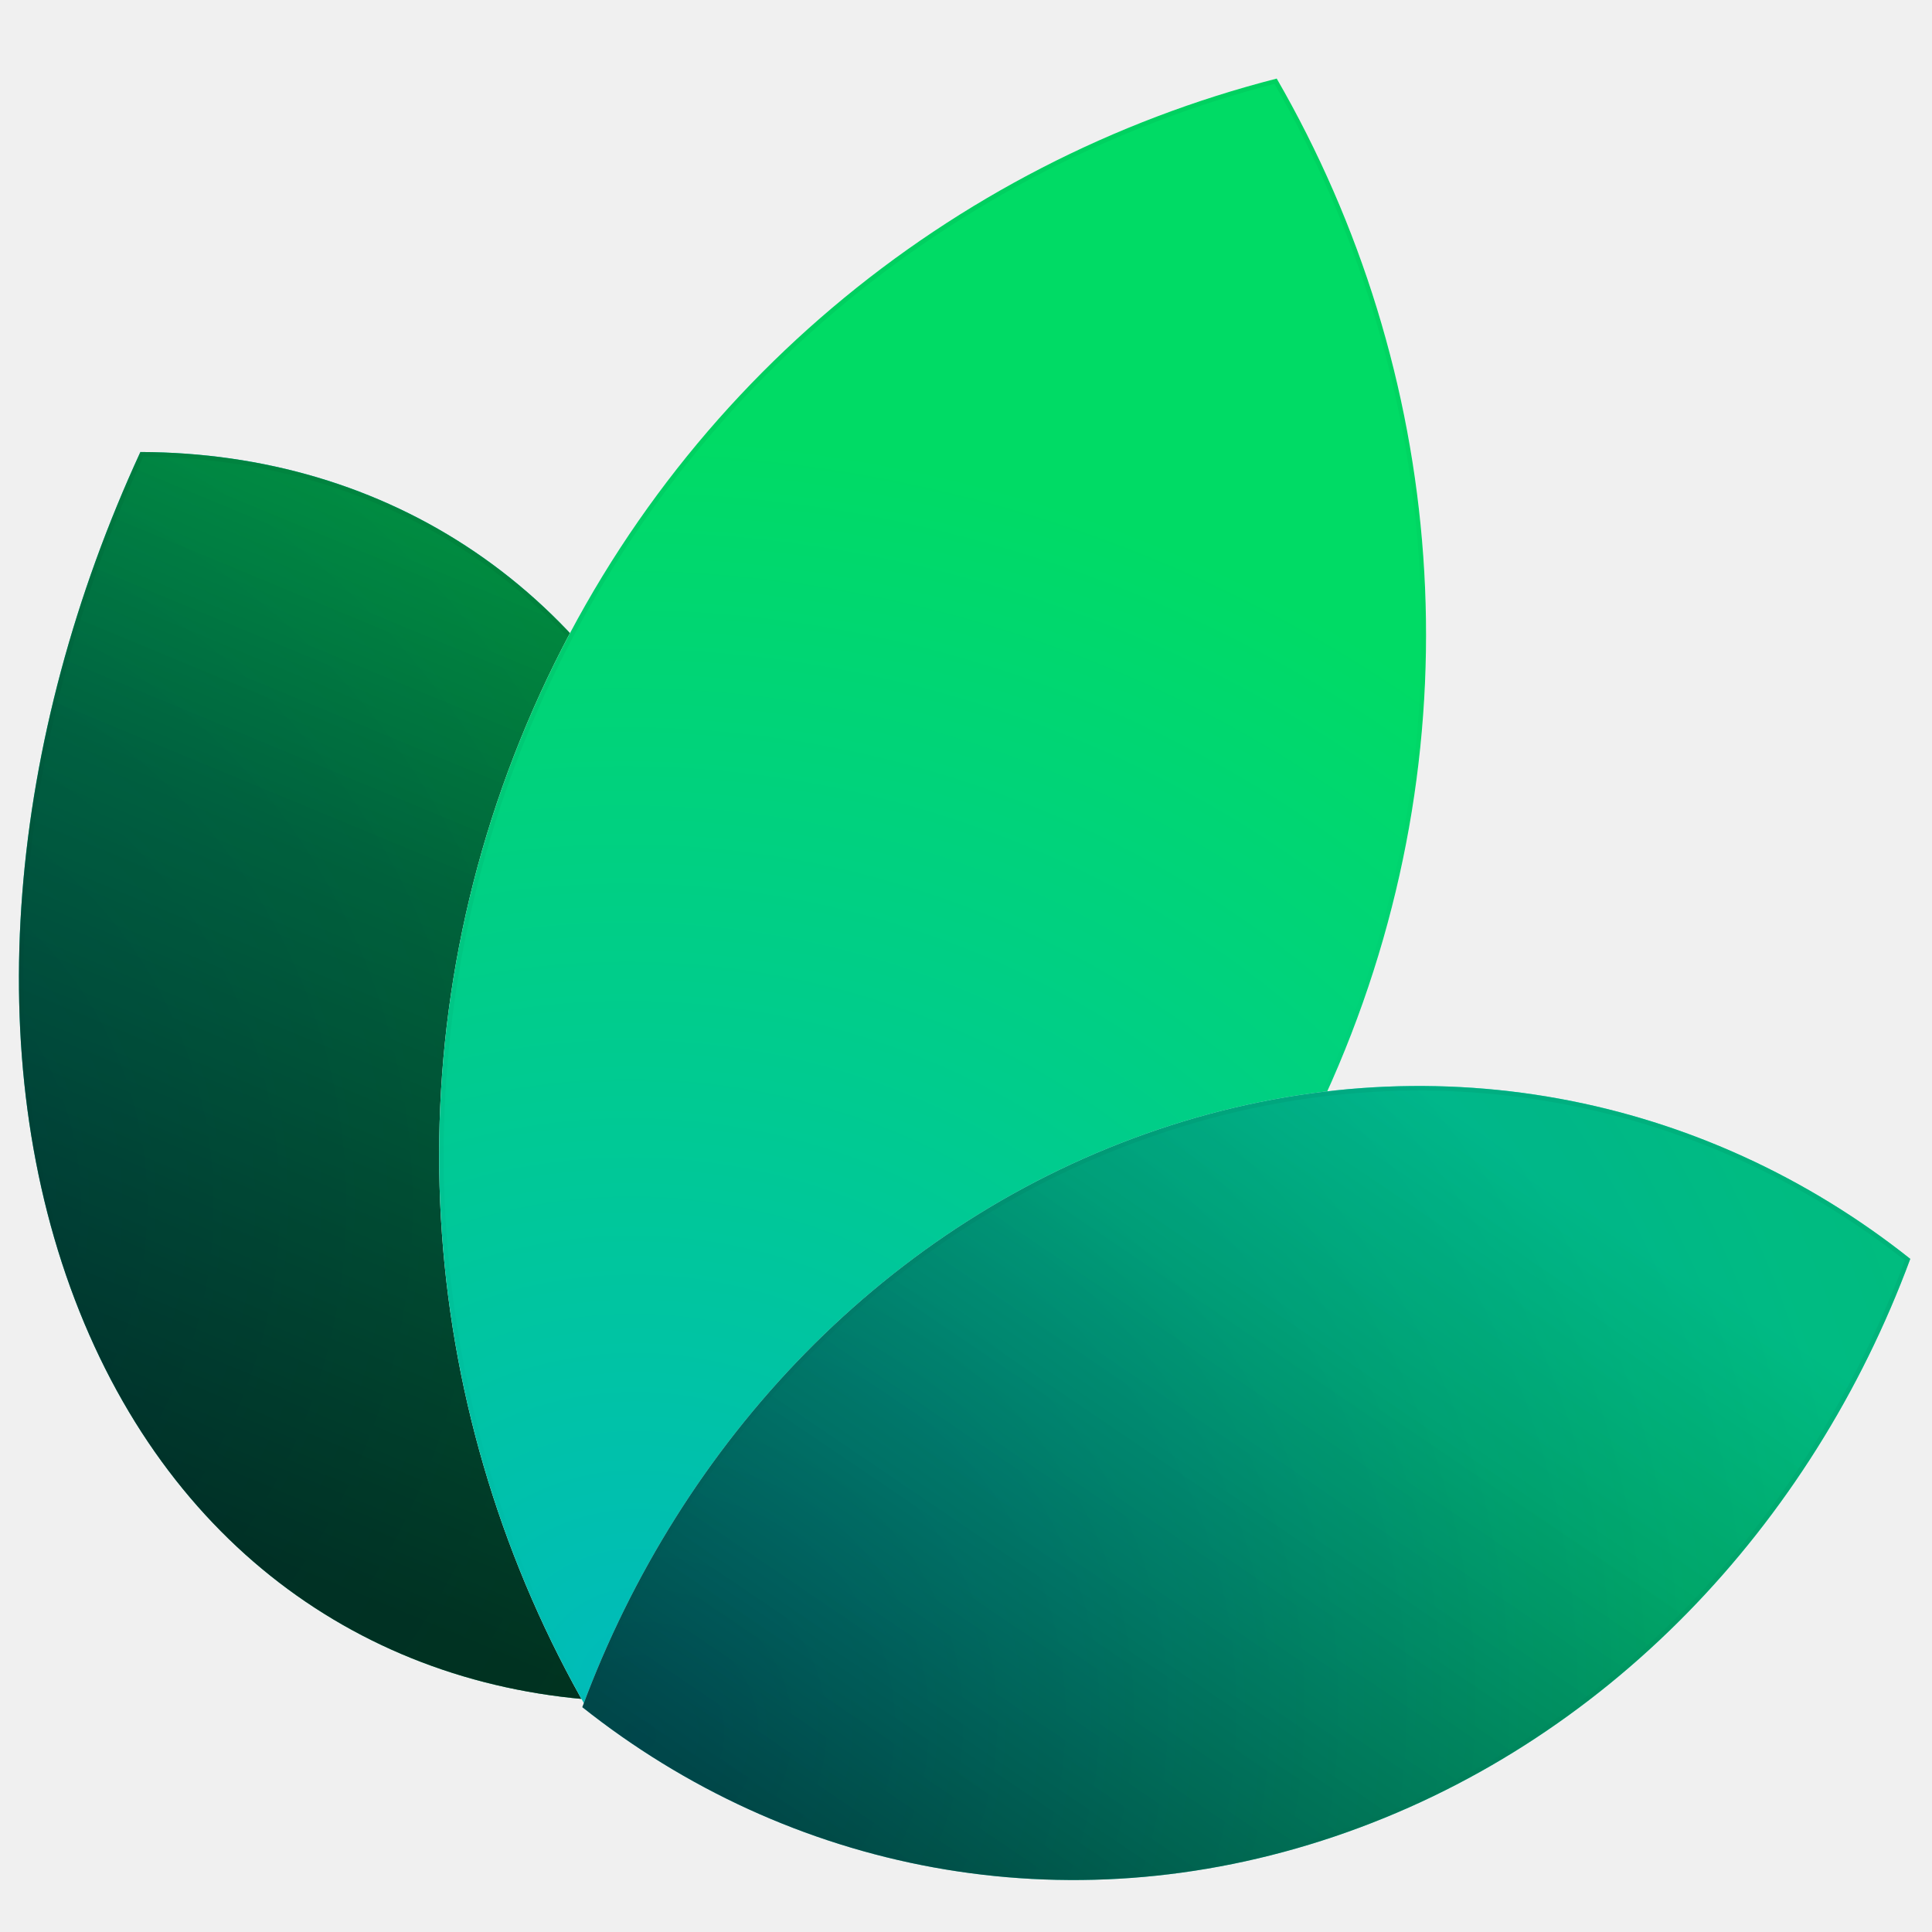
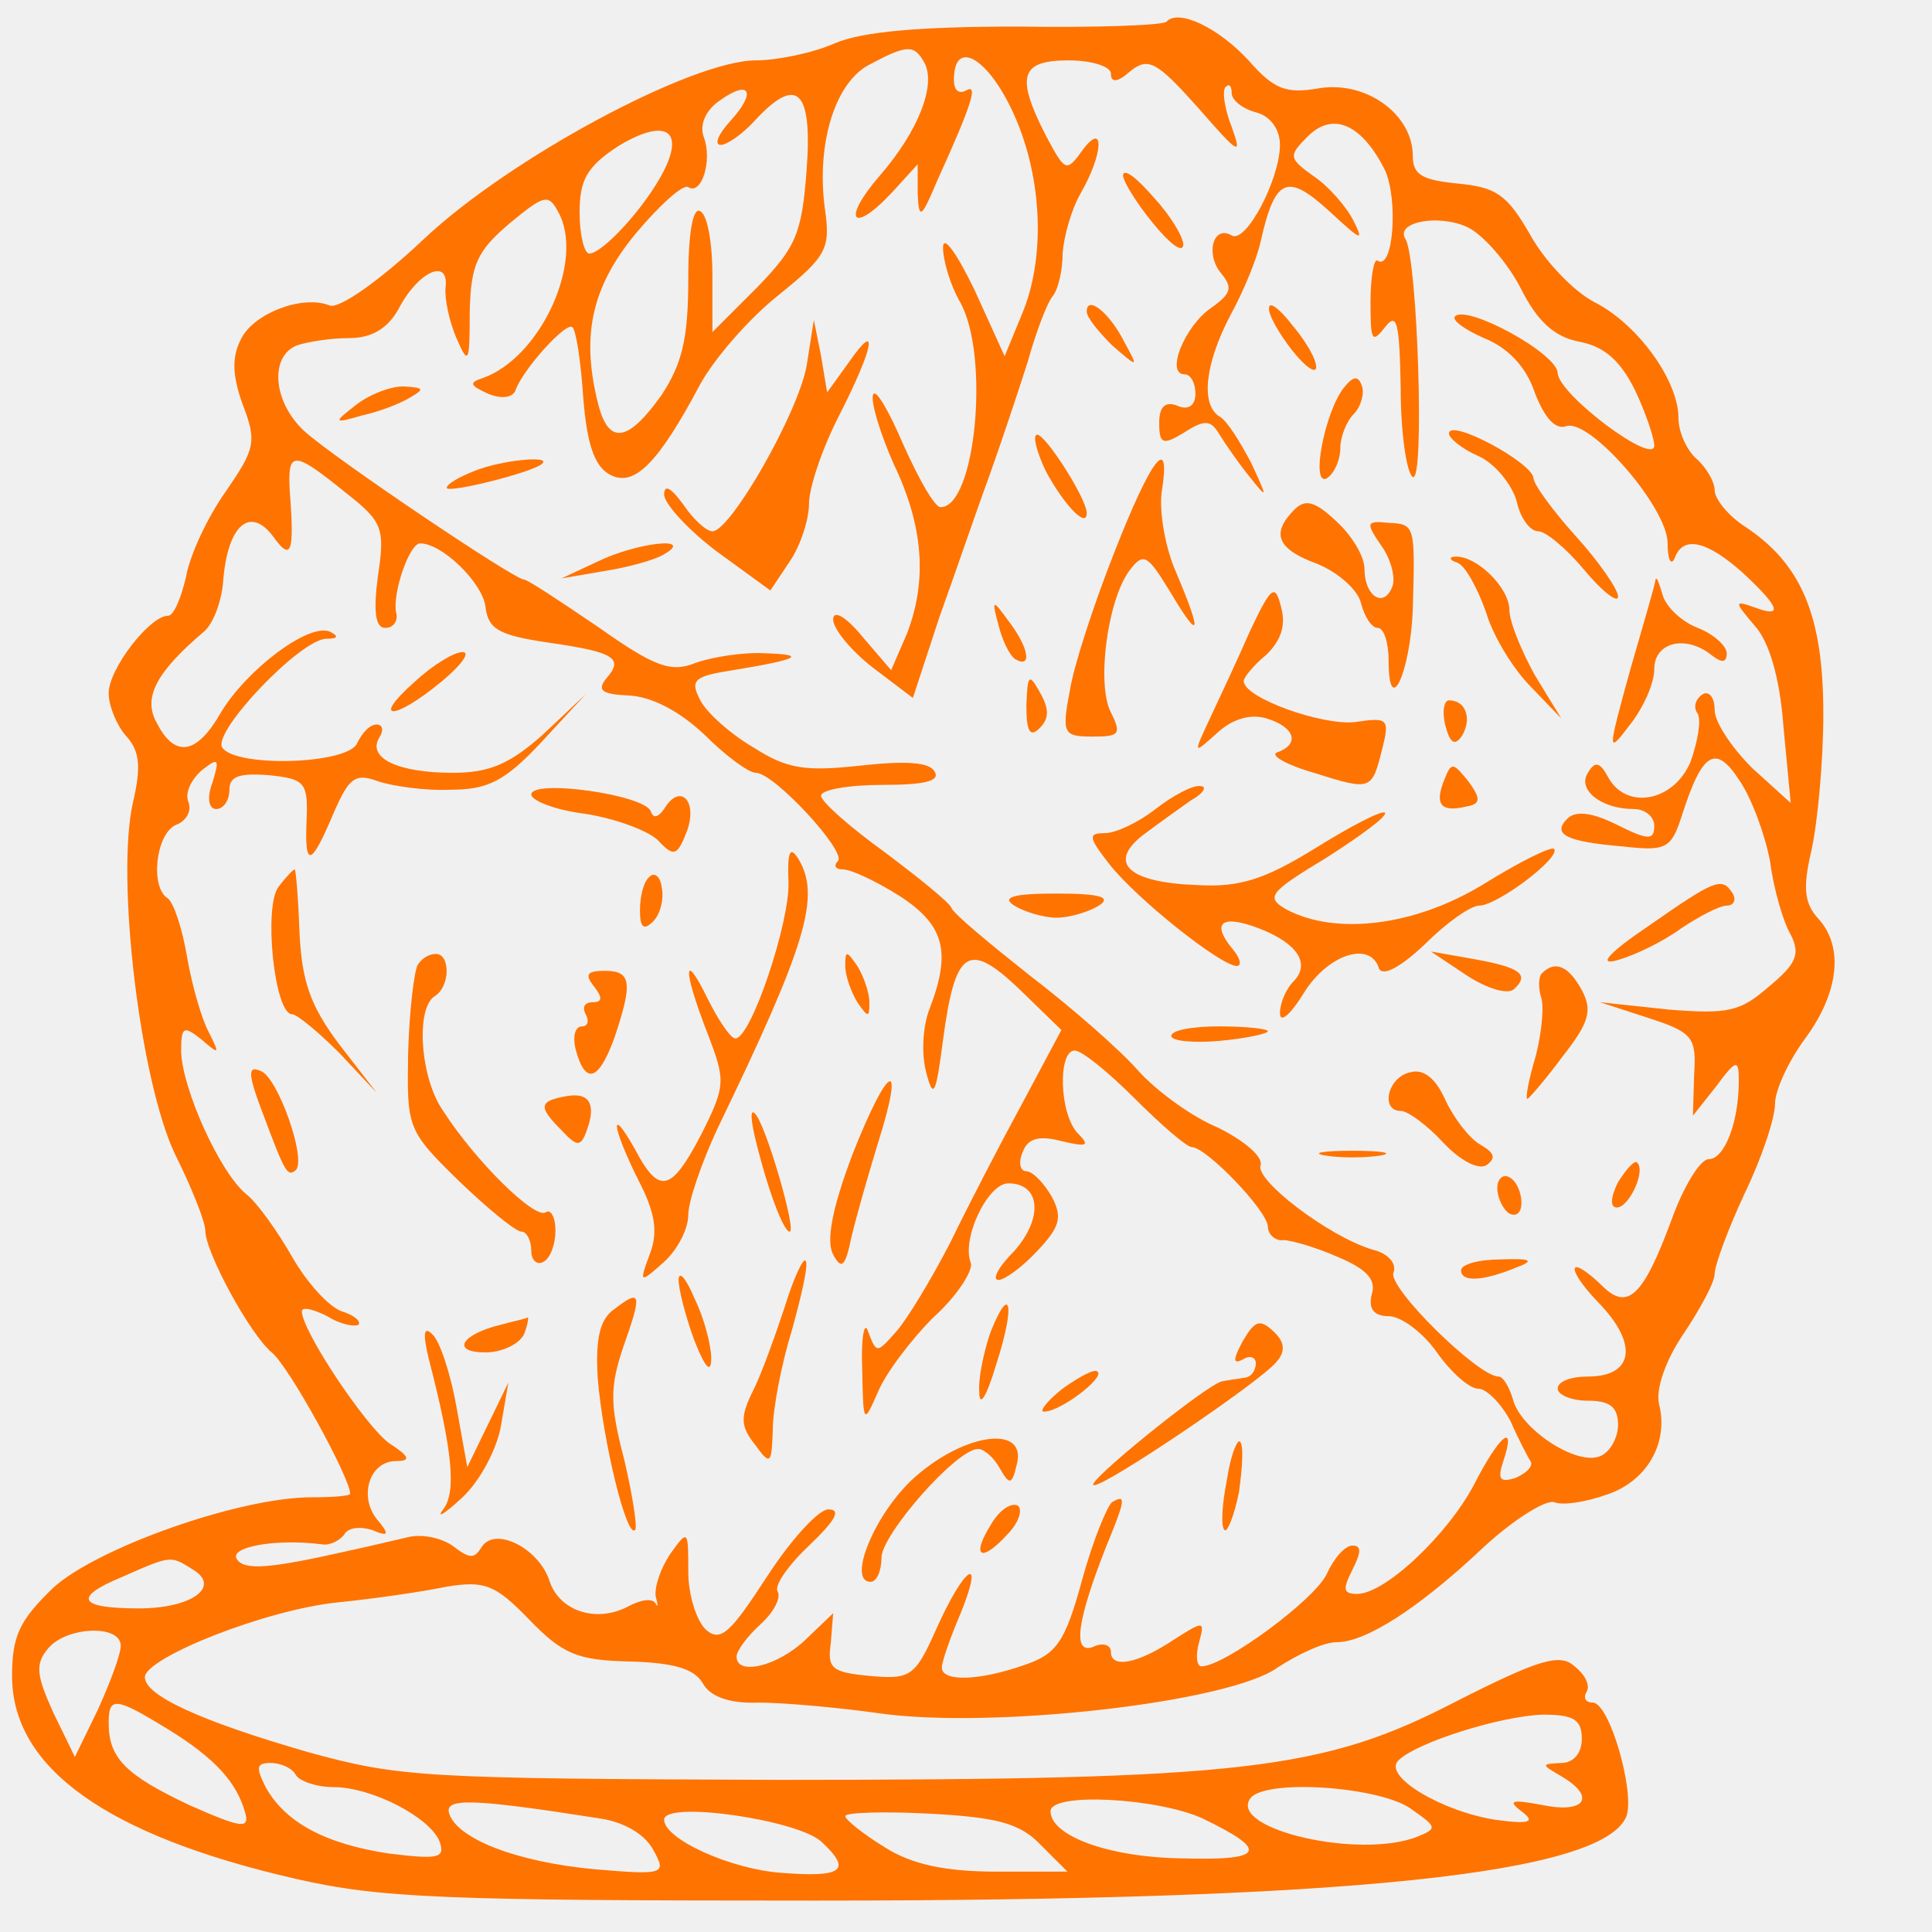
- <svg xmlns="http://www.w3.org/2000/svg" width="24" height="24" viewBox="0 0 24 24" fill="none">
-   <path d="M7.953 21.139C4.896 21.13 2.255 19.458 0.987 16.29C-0.28 13.121 0.109 9.163 1.744 5.615C4.801 5.624 7.442 7.296 8.71 10.465C9.977 13.633 9.588 17.591 7.953 21.139Z" fill="white" />
-   <path d="M7.953 21.139C4.896 21.13 2.255 19.458 0.987 16.29C-0.28 13.121 0.109 9.163 1.744 5.615C4.801 5.624 7.442 7.296 8.71 10.465C9.977 13.633 9.588 17.591 7.953 21.139Z" fill="url(#paint0_radial_101_2703)" />
-   <path d="M7.953 21.139C4.896 21.13 2.255 19.458 0.987 16.29C-0.28 13.121 0.109 9.163 1.744 5.615C4.801 5.624 7.442 7.296 8.71 10.465C9.977 13.633 9.588 17.591 7.953 21.139Z" fill="black" fill-opacity="0.5" style="mix-blend-mode:hard-light" />
-   <path d="M7.953 21.139C4.896 21.13 2.255 19.458 0.987 16.29C-0.28 13.121 0.109 9.163 1.744 5.615C4.801 5.624 7.442 7.296 8.71 10.465C9.977 13.633 9.588 17.591 7.953 21.139Z" fill="url(#paint1_linear_101_2703)" fill-opacity="0.5" style="mix-blend-mode:hard-light" />
-   <path d="M8.684 10.476C9.945 13.63 9.561 17.572 7.935 21.111C4.897 21.096 2.274 19.431 1.013 16.279C-0.248 13.124 0.136 9.182 1.762 5.643C4.8 5.659 7.423 7.324 8.684 10.476Z" stroke="url(#paint2_linear_101_2703)" stroke-opacity="0.05" stroke-width="0.056" />
-   <path d="M7.31 21.257C11.354 20.221 14.884 17.375 16.628 13.236C18.373 9.097 17.945 4.587 15.86 0.976C11.816 2.012 8.287 4.858 6.542 8.998C4.797 13.137 5.225 17.646 7.31 21.257Z" fill="white" />
-   <path d="M7.31 21.257C11.354 20.221 14.884 17.375 16.628 13.236C18.373 9.097 17.945 4.587 15.86 0.976C11.816 2.012 8.287 4.858 6.542 8.998C4.797 13.137 5.225 17.646 7.31 21.257Z" fill="url(#paint3_radial_101_2703)" />
-   <path d="M16.603 13.225C14.864 17.349 11.351 20.187 7.324 21.225C5.253 17.624 4.829 13.132 6.568 9.009C8.306 4.885 11.819 2.047 15.846 1.009C17.918 4.61 18.341 9.101 16.603 13.225Z" stroke="url(#paint4_linear_101_2703)" stroke-opacity="0.05" stroke-width="0.056" />
-   <path d="M7.234 21.207C9.789 23.237 13.21 23.951 16.577 22.814C19.944 21.677 22.506 18.945 23.73 15.638C21.175 13.608 17.754 12.894 14.387 14.031C11.02 15.168 8.458 17.901 7.234 21.207Z" fill="white" />
-   <path d="M7.234 21.207C9.789 23.237 13.21 23.951 16.577 22.814C19.944 21.677 22.506 18.945 23.73 15.638C21.175 13.608 17.754 12.894 14.387 14.031C11.02 15.168 8.458 17.901 7.234 21.207Z" fill="url(#paint5_radial_101_2703)" />
-   <path d="M7.234 21.207C9.789 23.237 13.21 23.951 16.577 22.814C19.944 21.677 22.506 18.945 23.73 15.638C21.175 13.608 17.754 12.894 14.387 14.031C11.02 15.168 8.458 17.901 7.234 21.207Z" fill="black" fill-opacity="0.2" style="mix-blend-mode:hard-light" />
-   <path d="M7.234 21.207C9.789 23.237 13.21 23.951 16.577 22.814C19.944 21.677 22.506 18.945 23.73 15.638C21.175 13.608 17.754 12.894 14.387 14.031C11.02 15.168 8.458 17.901 7.234 21.207Z" fill="url(#paint6_linear_101_2703)" fill-opacity="0.5" style="mix-blend-mode:hard-light" />
-   <path d="M16.568 22.787C13.218 23.918 9.814 23.212 7.267 21.198C8.492 17.907 11.044 15.189 14.396 14.058C17.747 12.927 21.15 13.633 23.697 15.648C22.472 18.938 19.92 21.656 16.568 22.787Z" stroke="url(#paint7_linear_101_2703)" stroke-opacity="0.05" stroke-width="0.056" />
-   <defs>
-     <radialGradient id="paint0_radial_101_2703" cx="0" cy="0" r="1" gradientUnits="userSpaceOnUse" gradientTransform="translate(-3.00503 15.023) rotate(-10.029) scale(17.9572 17.784)">
-       <stop stop-color="#00B0BB" />
-       <stop offset="1" stop-color="#00DB65" />
-     </radialGradient>
-     <linearGradient id="paint1_linear_101_2703" x1="7.39" y1="4.813" x2="1.63" y2="18.689" gradientUnits="userSpaceOnUse">
-       <stop stop-color="#18E299" />
-       <stop offset="1" />
-     </linearGradient>
-     <linearGradient id="paint2_linear_101_2703" x1="7.948" y1="8.016" x2="1.761" y2="18.746" gradientUnits="userSpaceOnUse">
-       <stop />
-       <stop offset="1" stop-opacity="0" />
-     </linearGradient>
-     <radialGradient id="paint3_radial_101_2703" cx="0" cy="0" r="1" gradientUnits="userSpaceOnUse" gradientTransform="translate(8.11404 20.8822) rotate(-75.7542) scale(21.6246 23.7772)">
-       <stop stop-color="#00BBBB" />
-       <stop offset="0.713" stop-color="#00DB65" />
-     </radialGradient>
-     <linearGradient id="paint4_linear_101_2703" x1="7.602" y1="5.871" x2="15.556" y2="16.372" gradientUnits="userSpaceOnUse">
-       <stop />
-       <stop offset="1" stop-opacity="0" />
-     </linearGradient>
-     <radialGradient id="paint5_radial_101_2703" cx="0" cy="0" r="1" gradientUnits="userSpaceOnUse" gradientTransform="translate(7.84537 21.5181) rotate(-20.3525) scale(18.5603 17.32)">
-       <stop stop-color="#00B0BB" />
-       <stop offset="1" stop-color="#00DB65" />
-     </radialGradient>
-     <linearGradient id="paint6_linear_101_2703" x1="16.808" y1="13.007" x2="10.041" y2="22.994" gradientUnits="userSpaceOnUse">
-       <stop stop-color="#00B1BC" />
-       <stop offset="1" />
-     </linearGradient>
-     <linearGradient id="paint7_linear_101_2703" x1="16.808" y1="13.007" x2="14.169" y2="23.841" gradientUnits="userSpaceOnUse">
-       <stop />
-       <stop offset="1" stop-opacity="0" />
-     </linearGradient>
-   </defs>
+ <svg xmlns="http://www.w3.org/2000/svg" version="1.0" width="160pt" height="160pt" viewBox="0 0 160 160" preserveAspectRatio="xMidYMid meet">
+   <g transform="translate(0,160) scale(0.1,-0.1)" fill="#ff7300" stroke="none">
+     <path d="M966 1582 c-3 -3 -59 -5 -123 -4 -80 0 -129 -4 -152 -14 -18 -8 -48 -14 -65 -14 -53 0 -204 -81 -275 -148 -36 -34 -70 -58 -78 -55 -22 9 -62 -6 -73 -27 -8 -15 -8 -30 1 -55 12 -31 10 -37 -14 -72 -15 -21 -30 -53 -33 -71 -4 -17 -10 -32 -15 -32 -15 0 -49 -44 -49 -64 0 -11 7 -27 14 -35 12 -13 13 -26 6 -56 -14 -63 6 -230 35 -291 14 -28 25 -56 25 -63 0 -18 37 -86 55 -101 14 -11 65 -104 65 -117 0 -2 -15 -3 -32 -3 -60 0 -178 -42 -214 -75 -28 -27 -34 -40 -34 -73 0 -76 78 -132 235 -168 70 -16 124 -18 430 -18 442 0 653 22 672 70 7 20 -14 94 -28 94 -6 0 -8 4 -5 9 3 5 -1 14 -10 21 -12 11 -29 6 -98 -29 -110 -57 -175 -65 -561 -65 -293 1 -314 2 -390 23 -90 26 -135 47 -135 62 0 16 100 56 160 62 30 3 71 9 90 13 31 5 40 2 68 -27 28 -29 40 -34 84 -35 36 -1 53 -6 60 -18 6 -11 22 -17 46 -16 20 0 66 -4 101 -9 93 -13 289 9 329 38 17 11 38 21 49 21 24 0 68 28 122 79 25 23 51 39 58 37 7 -3 26 0 43 6 34 11 52 43 44 75 -3 12 5 36 20 58 14 21 26 43 26 50 0 7 11 37 25 67 14 29 25 62 25 74 0 11 11 35 25 54 28 38 32 76 11 99 -12 13 -13 26 -6 56 5 22 10 73 10 114 0 81 -18 124 -65 155 -14 9 -25 23 -25 30 0 7 -7 19 -15 26 -8 7 -15 22 -15 34 0 31 -34 78 -70 96 -17 9 -41 34 -53 56 -19 33 -28 39 -60 42 -29 3 -37 7 -37 23 0 34 -38 62 -77 56 -28 -5 -38 -1 -59 23 -25 27 -58 43 -68 32z m-201 -33 c11 -18 -4 -57 -36 -94 -33 -38 -23 -50 11 -13 l20 22 0 -25 c1 -21 3 -20 16 11 30 66 34 81 24 75 -6 -3 -10 0 -10 9 0 33 26 20 47 -23 26 -53 30 -123 9 -172 l-14 -34 -25 55 c-15 31 -26 46 -26 35 0 -11 6 -31 14 -45 25 -44 13 -170 -16 -170 -5 0 -18 23 -31 52 -12 28 -23 47 -25 41 -2 -6 6 -32 17 -57 25 -52 28 -97 11 -141 l-13 -30 -24 28 c-14 17 -24 22 -24 14 0 -8 15 -26 33 -40 l33 -25 22 67 c13 36 31 89 41 116 10 28 24 70 32 95 7 25 16 49 21 55 4 5 8 20 8 35 1 14 7 36 15 50 19 33 20 61 1 35 -13 -18 -14 -17 -30 13 -25 49 -21 62 19 62 19 0 35 -5 35 -11 0 -8 6 -7 16 2 15 12 22 8 56 -30 34 -39 37 -41 28 -16 -6 15 -8 30 -5 33 3 3 5 1 5 -5 0 -6 9 -13 20 -16 12 -3 20 -14 20 -27 0 -28 -28 -82 -40 -75 -15 9 -22 -15 -9 -31 10 -12 9 -17 -8 -29 -22 -15 -38 -55 -22 -55 5 0 9 -7 9 -16 0 -10 -6 -14 -15 -10 -10 4 -15 -1 -15 -14 0 -18 3 -19 21 -8 17 11 22 10 29 -2 5 -8 16 -24 25 -35 15 -19 15 -18 1 12 -9 17 -20 35 -26 38 -16 10 -12 44 9 84 11 20 22 47 25 61 12 53 22 57 57 25 26 -24 29 -26 20 -8 -6 12 -21 29 -33 37 -21 15 -21 17 -5 33 21 21 45 10 64 -28 11 -24 7 -83 -6 -75 -3 3 -6 -13 -6 -34 0 -32 1 -35 12 -21 10 13 12 4 13 -51 0 -37 5 -70 10 -73 10 -6 4 180 -6 197 -9 14 27 21 51 10 13 -6 33 -29 44 -50 14 -28 28 -41 49 -45 21 -4 34 -16 46 -40 9 -19 16 -40 16 -46 0 -17 -79 42 -80 60 0 16 -75 57 -85 47 -3 -3 8 -11 24 -18 20 -8 35 -24 42 -45 8 -21 17 -31 26 -28 19 7 83 -66 84 -96 0 -15 3 -20 6 -13 7 19 27 14 57 -13 30 -28 33 -37 9 -28 -17 6 -17 5 0 -15 12 -13 21 -43 24 -84 l6 -63 -32 29 c-17 17 -31 38 -31 48 0 11 -5 16 -10 13 -6 -4 -8 -11 -4 -16 3 -6 0 -23 -6 -40 -14 -33 -53 -40 -68 -13 -7 13 -11 14 -17 4 -9 -14 11 -30 38 -30 9 0 17 -6 17 -14 0 -12 -5 -12 -31 1 -20 10 -34 12 -41 5 -13 -13 -1 -19 46 -23 36 -4 40 -2 49 26 17 53 28 59 48 28 10 -15 21 -45 25 -67 3 -23 11 -50 17 -60 8 -16 5 -24 -18 -43 -24 -21 -34 -23 -84 -19 l-56 6 40 -13 c37 -12 40 -16 38 -47 l-1 -34 19 24 c17 23 19 23 19 5 0 -35 -12 -65 -25 -65 -7 0 -21 -23 -31 -51 -23 -62 -36 -75 -57 -54 -29 28 -31 15 -3 -14 33 -34 29 -61 -9 -61 -14 0 -25 -4 -25 -10 0 -5 11 -10 25 -10 18 0 25 -5 25 -20 0 -11 -7 -23 -15 -26 -20 -8 -66 23 -72 47 -3 10 -8 19 -12 19 -17 0 -92 74 -87 86 3 7 -4 16 -17 19 -37 11 -98 58 -93 70 2 7 -13 20 -35 31 -22 9 -52 31 -67 48 -15 17 -55 52 -89 78 -34 27 -63 51 -65 56 -1 4 -27 25 -55 46 -29 21 -53 42 -53 47 0 5 23 9 51 9 34 0 48 3 43 11 -4 8 -25 9 -61 5 -46 -5 -61 -3 -89 15 -19 11 -39 29 -44 39 -9 17 -5 20 27 25 55 9 62 13 26 14 -17 1 -43 -3 -57 -8 -20 -8 -33 -4 -81 30 -31 21 -58 39 -61 39 -8 0 -158 101 -182 123 -26 24 -29 62 -6 71 9 3 28 6 43 6 19 0 32 8 41 24 16 31 42 43 39 18 -1 -9 3 -28 9 -42 10 -23 11 -21 11 22 1 39 6 50 33 73 28 23 32 25 40 10 23 -40 -14 -121 -62 -138 -12 -4 -11 -6 4 -13 12 -5 21 -3 23 3 6 17 42 57 47 52 3 -2 7 -28 9 -58 3 -38 9 -57 22 -64 20 -11 40 9 75 75 11 20 39 53 64 73 41 33 44 39 39 73 -7 54 9 105 38 119 30 16 36 16 44 2z m-160 -49 c-10 -11 -14 -20 -8 -20 5 0 18 9 28 20 35 38 48 26 43 -41 -4 -53 -9 -64 -41 -97 l-37 -37 0 47 c0 26 -4 50 -10 53 -6 4 -10 -17 -10 -56 0 -49 -5 -70 -22 -96 -27 -38 -43 -42 -52 -10 -15 57 -7 98 30 143 20 24 40 42 44 39 11 -7 20 22 13 41 -4 10 1 22 12 30 26 19 32 8 10 -16z m-55 -41 c-15 -30 -51 -69 -62 -69 -4 0 -8 15 -8 34 0 27 6 38 32 55 38 23 55 14 38 -20z m-265 -266 c32 -25 34 -30 28 -70 -4 -30 -2 -43 6 -43 7 0 11 6 9 13 -3 16 11 57 20 57 18 0 51 -32 54 -52 2 -19 11 -24 51 -30 56 -8 64 -13 49 -30 -8 -10 -3 -13 19 -14 19 -1 42 -13 63 -33 17 -17 36 -31 42 -31 15 0 75 -65 68 -73 -4 -4 -2 -7 4 -7 7 0 28 -10 47 -22 37 -24 43 -46 25 -93 -6 -15 -7 -38 -3 -53 6 -23 8 -19 14 27 10 75 21 82 63 42 l35 -34 -32 -60 c-18 -33 -45 -85 -60 -116 -16 -31 -36 -64 -45 -74 -16 -18 -16 -18 -23 0 -3 10 -6 -4 -5 -30 1 -47 1 -47 13 -20 6 15 27 43 46 62 20 18 33 39 31 45 -8 20 14 66 31 66 27 0 29 -29 5 -56 -13 -13 -19 -24 -13 -24 5 0 20 11 32 24 19 20 21 28 12 45 -7 12 -16 21 -21 21 -5 0 -7 7 -3 16 4 11 13 14 32 9 21 -5 24 -4 14 6 -16 16 -17 69 -3 69 6 0 28 -18 50 -40 22 -22 43 -40 47 -40 12 0 63 -53 63 -66 0 -6 6 -12 13 -11 6 0 27 -6 45 -14 24 -10 32 -19 28 -31 -3 -12 2 -18 14 -18 10 0 28 -13 40 -30 12 -17 27 -30 34 -30 7 0 19 -12 27 -27 7 -16 15 -31 17 -34 1 -4 -4 -9 -13 -13 -13 -4 -15 -1 -10 14 11 33 -3 22 -24 -19 -22 -42 -74 -91 -97 -91 -12 0 -12 4 -4 20 7 14 8 20 0 20 -6 0 -15 -10 -21 -23 -9 -21 -85 -77 -104 -77 -4 0 -5 9 -2 20 5 18 4 18 -21 2 -30 -20 -52 -24 -52 -10 0 6 -7 8 -15 4 -17 -6 -13 22 11 83 16 39 17 44 5 37 -4 -3 -16 -32 -25 -65 -14 -51 -21 -61 -48 -70 -37 -13 -68 -14 -68 -2 0 5 7 25 16 46 20 50 2 37 -21 -15 -17 -38 -21 -41 -54 -38 -32 3 -36 6 -33 27 l2 25 -23 -22 c-23 -22 -57 -30 -57 -14 0 5 9 17 20 27 11 10 17 22 14 27 -3 5 9 22 26 38 22 21 27 30 16 30 -8 0 -31 -25 -51 -56 -30 -46 -38 -54 -50 -44 -8 7 -15 29 -15 48 0 35 0 36 -15 15 -8 -12 -13 -27 -12 -35 2 -7 2 -10 0 -6 -3 5 -13 3 -24 -3 -26 -13 -56 -3 -64 22 -9 27 -45 45 -56 28 -6 -10 -10 -10 -23 0 -9 7 -26 11 -38 8 -13 -3 -34 -8 -48 -11 -66 -15 -88 -17 -94 -7 -6 10 33 17 71 12 6 -1 14 3 18 8 3 6 13 7 23 4 14 -6 15 -4 4 9 -15 19 -6 48 16 48 13 0 11 4 -6 15 -20 15 -72 93 -72 109 0 4 9 2 21 -4 11 -7 23 -9 26 -7 2 3 -4 8 -14 11 -11 4 -29 24 -41 45 -12 21 -29 45 -38 52 -22 18 -53 87 -54 118 0 21 2 22 17 10 15 -13 15 -12 6 6 -6 11 -14 39 -18 62 -4 24 -11 45 -16 49 -15 9 -10 54 7 61 8 3 13 11 10 19 -3 7 2 18 11 26 14 11 15 10 9 -10 -5 -13 -3 -22 3 -22 6 0 11 7 11 16 0 11 8 14 33 12 29 -3 32 -6 31 -35 -2 -42 3 -42 22 3 13 30 18 34 37 27 12 -4 39 -8 60 -7 31 0 45 7 75 39 l37 40 -35 -33 c-28 -25 -45 -32 -75 -32 -45 0 -71 12 -61 29 4 6 3 11 -2 11 -6 0 -12 -7 -16 -15 -6 -18 -101 -21 -112 -4 -8 13 64 89 86 90 10 0 11 2 3 6 -18 7 -69 -32 -90 -67 -20 -35 -38 -38 -53 -9 -12 21 -1 42 39 76 8 7 15 26 16 44 4 44 22 60 41 35 15 -21 18 -15 14 37 -2 34 3 34 45 0z m-125 -893 c23 -14 -1 -32 -45 -32 -50 0 -55 9 -14 26 41 18 40 18 59 6z m-60 -63 c0 -7 -9 -31 -19 -53 l-19 -39 -18 37 c-14 31 -15 40 -4 53 15 18 60 20 60 2z m39 -69 c39 -24 57 -44 64 -69 4 -14 -3 -13 -46 6 -53 25 -67 39 -67 68 0 22 5 22 49 -5z m1171 -8 c0 -12 -7 -20 -17 -20 -17 -1 -17 -1 0 -11 29 -17 20 -31 -15 -24 -26 5 -30 4 -18 -5 12 -9 7 -11 -22 -7 -44 7 -93 36 -80 49 15 15 85 37 120 38 25 0 32 -4 32 -20z m-1065 -30 c3 -5 17 -10 31 -10 32 0 80 -25 88 -45 5 -14 -1 -15 -42 -10 -53 8 -86 26 -102 55 -8 16 -8 20 4 20 8 0 18 -4 21 -10z m922 -27 c23 -16 24 -17 7 -24 -48 -19 -155 6 -139 31 10 17 104 11 132 -7z m-670 -9 c20 -3 37 -13 44 -26 11 -20 10 -21 -49 -16 -64 6 -113 25 -120 46 -4 13 17 13 125 -4z m499 0 c56 -27 51 -35 -18 -33 -61 1 -108 19 -108 39 0 16 89 11 126 -6z m-316 -19 c26 -24 18 -30 -33 -26 -42 3 -97 28 -97 44 0 16 110 0 130 -18z m182 -3 l22 -22 -59 0 c-42 0 -70 6 -92 20 -18 11 -33 23 -33 26 0 3 32 4 70 2 56 -3 75 -8 92 -26z" />
+     <path d="M930 1455 c0 -5 11 -23 25 -40 13 -16 24 -25 25 -18 0 7 -11 25 -25 40 -13 15 -24 24 -25 18z" />
+     <path d="M900 1342 c0 -5 10 -17 21 -28 22 -19 22 -19 10 3 -12 24 -31 39 -31 25z" />
+     <path d="M1051 1345 c-1 -5 8 -21 19 -35 11 -14 20 -20 20 -14 0 7 -9 22 -20 35 -10 13 -19 20 -19 14z" />
+     <path d="M668 1297 c-7 -39 -63 -137 -78 -137 -5 0 -16 10 -24 22 -11 15 -16 17 -16 8 1 -8 20 -29 44 -47 l44 -32 16 24 c9 13 16 35 16 48 0 13 11 46 25 73 29 57 33 80 8 44 l-18 -25 -5 30 -6 30 -6 -38z" />
+     <path d="M1113 1279 c-16 -20 -28 -83 -14 -75 6 4 11 15 11 25 0 9 5 22 11 28 6 6 9 17 7 23 -3 9 -7 9 -15 -1z" />
+     <path d="M294 1264 c-18 -14 -18 -15 6 -8 14 3 32 10 40 15 12 7 11 8 -6 9 -11 0 -29 -7 -40 -16z" />
+     <path d="M1200 1241 c0 -4 11 -13 25 -19 13 -6 27 -23 31 -37 3 -14 11 -25 18 -25 6 0 23 -14 38 -32 15 -18 28 -28 28 -22 0 6 -16 29 -35 50 -19 21 -35 43 -35 48 -1 13 -70 50 -70 37z" />
+     <path d="M866 1210 c15 -28 34 -48 34 -35 0 12 -34 65 -41 65 -4 0 -1 -13 7 -30z" />
+     <path d="M393 1210 c-13 -5 -23 -11 -23 -14 0 -5 72 13 79 20 8 7 -34 3 -56 -6z" />
+     <path d="M923 1143 c-17 -43 -34 -95 -37 -115 -7 -36 -5 -38 19 -38 22 0 24 2 15 20 -12 23 -3 92 15 117 12 16 15 14 34 -17 25 -42 27 -36 5 16 -9 20 -14 50 -12 66 8 50 -8 30 -39 -49z" />
+     <path d="M1072 1178 c-20 -20 -14 -33 19 -45 17 -7 33 -21 36 -32 3 -12 9 -21 14 -21 5 0 9 -12 9 -27 0 -49 18 -10 20 42 2 70 2 71 -20 72 -19 2 -19 0 -6 -19 8 -11 12 -27 9 -34 -7 -18 -23 -8 -23 15 0 10 -10 27 -23 39 -18 17 -26 19 -35 10z" />
+     <path d="M495 1135 l-30 -14 35 6 c19 3 42 9 50 14 26 15 -22 10 -55 -6z" />
+     <path d="M1207 1134 c7 -3 17 -22 24 -42 6 -20 23 -47 37 -61 l25 -26 -22 36 c-11 20 -21 44 -21 54 0 18 -27 45 -45 44 -5 0 -5 -3 2 -5z" />
+     <path d="M1035 1077 c-10 -23 -25 -55 -33 -72 -14 -30 -14 -30 6 -12 13 12 28 16 41 12 23 -7 28 -21 9 -28 -7 -2 6 -10 30 -17 48 -15 48 -15 57 21 6 24 4 25 -23 21 -27 -3 -92 20 -92 34 0 3 8 13 19 22 12 12 16 24 12 39 -5 20 -8 18 -26 -20z" />
+     <path d="M1371 1120 c0 -3 -10 -37 -21 -75 -19 -69 -19 -70 0 -45 11 14 20 34 20 46 0 22 26 29 48 11 8 -6 12 -6 12 2 0 6 -11 16 -24 21 -13 5 -26 17 -29 27 -3 10 -5 16 -6 13z" />
+     <path d="M827 1082 c3 -12 9 -25 14 -28 14 -8 11 10 -6 32 -13 18 -14 18 -8 -4z" />
+     <path d="M850 1016 c0 -22 3 -27 11 -19 8 8 8 16 0 30 -9 16 -10 14 -11 -11z" />
+     <path d="M1197 999 c4 -15 8 -17 14 -8 8 14 3 29 -11 29 -4 0 -6 -9 -3 -21z" />
+     <path d="M1196 954 c-8 -20 -3 -27 18 -22 12 2 13 6 2 21 -13 16 -14 16 -20 1z" />
+     <path d="M957 930 c-14 -11 -33 -20 -42 -20 -14 0 -14 -3 4 -26 23 -29 91 -83 105 -84 5 0 3 7 -4 15 -17 21 -8 28 23 16 31 -12 43 -29 28 -44 -6 -6 -11 -18 -11 -26 0 -9 9 -1 20 17 20 32 55 43 62 20 3 -7 18 1 38 20 18 18 38 32 45 32 15 0 68 40 62 47 -3 2 -29 -11 -58 -29 -57 -35 -123 -43 -164 -21 -17 10 -14 14 34 43 28 18 50 34 48 37 -3 2 -28 -11 -57 -29 -42 -26 -63 -33 -98 -31 -57 2 -75 18 -46 41 12 9 30 22 40 29 11 6 14 12 8 12 -6 1 -23 -8 -37 -19z" />
+     <path d="M1365 833 c-34 -23 -42 -33 -25 -28 14 4 37 15 52 26 15 10 32 19 38 19 6 0 8 5 5 10 -9 14 -14 12 -70 -27z" />
+     <path d="M840 850 c8 -5 24 -10 35 -10 11 0 27 5 35 10 11 7 1 10 -35 10 -36 0 -46 -3 -35 -10z" />
+     <path d="M1215 792 c17 -11 34 -16 39 -11 13 12 5 18 -35 25 l-34 6 30 -20z" />
+     <path d="M1277 794 c-3 -3 -3 -12 -1 -19 3 -7 1 -29 -4 -49 -6 -20 -9 -36 -7 -36 1 0 15 16 29 35 22 28 25 38 16 55 -11 20 -22 25 -33 14z" />
+     <path d="M970 742 c0 -4 18 -6 40 -4 22 2 40 6 40 8 0 2 -18 4 -40 4 -22 0 -40 -3 -40 -8z" />
+     <path d="M1168 712 c-19 -4 -25 -32 -8 -32 6 0 22 -12 35 -26 14 -15 29 -23 36 -19 8 6 7 10 -5 17 -9 5 -22 22 -29 37 -8 18 -18 26 -29 23z" />
+     <path d="M1098 643 c12 -2 32 -2 45 0 12 2 2 4 -23 4 -25 0 -35 -2 -22 -4z" />
+     <path d="M1340 621 c-6 -12 -7 -21 -1 -21 10 0 24 30 17 37 -2 3 -9 -5 -16 -16z" />
+     <path d="M1240 616 c0 -8 5 -18 10 -21 6 -3 10 1 10 9 0 8 -4 18 -10 21 -5 3 -10 -1 -10 -9z" />
+     <path d="M1210 548 c0 -10 18 -9 45 2 16 6 14 8 -12 7 -18 0 -33 -4 -33 -9z" />
+     <path d="M343 1035 c-36 -32 -17 -32 22 0 17 14 25 25 18 25 -7 0 -25 -11 -40 -25z" />
+     <path d="M440 942 c0 -5 20 -13 45 -16 25 -4 52 -14 60 -22 13 -14 16 -13 24 8 9 25 -6 40 -19 18 -5 -7 -9 -8 -11 -2 -5 14 -99 27 -99 14z" />
+     <path d="M653 869 c1 -33 -31 -129 -44 -129 -4 0 -14 15 -23 33 -20 41 -21 25 0 -29 15 -39 15 -43 -5 -83 -25 -48 -35 -51 -55 -13 -22 39 -19 18 3 -26 14 -27 16 -43 9 -61 -9 -24 -8 -24 12 -6 11 10 20 27 20 39 0 11 11 43 24 71 74 153 86 193 67 224 -7 11 -9 5 -8 -20z" />
+     <path d="M231 866 c-13 -15 -4 -106 11 -106 4 0 22 -15 39 -32 l31 -33 -31 40 c-24 32 -31 52 -33 93 -1 29 -3 52 -4 52 -1 0 -7 -6 -13 -14z" />
+     <path d="M538 874 c-5 -4 -8 -16 -8 -28 0 -14 3 -17 11 -9 6 6 9 19 7 28 -1 9 -6 13 -10 9z" />
+     <path d="M346 801 c-3 -5 -7 -38 -8 -73 -1 -62 -1 -64 42 -106 24 -23 47 -42 52 -42 4 0 8 -7 8 -16 0 -8 5 -12 10 -9 6 3 10 15 10 26 0 11 -4 18 -8 15 -9 -6 -58 42 -85 84 -19 27 -23 85 -7 95 13 8 13 35 1 35 -6 0 -12 -4 -15 -9z" />
+     <path d="M700 800 c0 -8 5 -22 10 -30 9 -13 10 -13 10 0 0 8 -5 22 -10 30 -9 13 -10 13 -10 0z" />
+     <path d="M492 783 c7 -9 7 -13 -1 -13 -7 0 -9 -4 -6 -10 3 -5 2 -10 -3 -10 -6 0 -8 -9 -5 -20 8 -29 19 -25 32 11 15 45 14 55 -8 55 -15 0 -17 -3 -9 -13z" />
+     <path d="M218 677 c18 -48 20 -52 27 -46 9 9 -15 77 -29 82 -11 5 -11 -2 2 -36z" />
+     <path d="M706 644 c-17 -45 -22 -72 -16 -83 7 -13 10 -10 15 14 4 17 14 52 22 78 23 73 9 67 -21 -9z" />
+     <path d="M468 692 c-22 -4 -22 -9 -3 -28 13 -14 16 -14 21 0 8 22 2 32 -18 28z" />
+     <path d="M626 655 c10 -41 23 -75 28 -75 6 0 -20 90 -29 98 -4 4 -3 -7 1 -23z" />
+     <path d="M650 518 c-8 -24 -19 -55 -26 -69 -11 -22 -11 -30 1 -45 13 -18 14 -17 15 12 0 17 7 54 16 83 8 29 14 55 11 57 -2 2 -10 -15 -17 -38z" />
+     <path d="M562 540 c0 -8 6 -31 13 -50 9 -23 14 -28 14 -15 0 11 -6 34 -14 50 -7 17 -13 23 -13 15z" />
+     <path d="M509 516 c-12 -8 -16 -24 -14 -57 4 -51 24 -134 31 -126 2 2 -2 28 -9 58 -12 46 -12 60 -1 93 16 45 15 49 -7 32z" />
+     <path d="M820 496 c-5 -15 -10 -37 -9 -49 0 -13 6 -4 14 23 16 49 12 69 -5 26z" />
+     <path d="M415 503 c-33 -8 -42 -23 -13 -23 14 0 28 7 32 15 3 8 4 14 3 14 -1 -1 -11 -3 -22 -6z" />
+     <path d="M1029 489 c-8 -15 -8 -19 0 -15 6 4 11 2 11 -3 0 -6 -4 -12 -10 -12 -5 -1 -14 -2 -18 -3 -12 -2 -116 -86 -106 -86 11 0 138 86 151 102 8 9 7 17 -3 26 -11 10 -15 8 -25 -9z" />
+     <path d="M355 475 c20 -77 23 -111 12 -125 -6 -8 1 -4 16 10 15 14 29 41 32 60 l6 35 -17 -35 -17 -35 -9 50 c-5 28 -14 55 -20 60 -7 7 -8 1 -3 -20z" />
+     <path d="M880 450 c-14 -11 -20 -20 -15 -19 13 0 50 28 44 33 -2 3 -15 -4 -29 -14z" />
+     <path d="M758 377 c-33 -29 -57 -87 -37 -87 5 0 9 9 9 20 0 19 62 90 80 90 5 0 13 -7 18 -16 8 -14 10 -14 14 3 9 33 -42 27 -84 -10z" />
+     <path d="M1016 374 c-4 -20 -5 -38 -2 -41 2 -3 8 11 12 31 3 21 4 39 1 42 -2 3 -8 -11 -11 -32z" />
+     <path d="M821 338 c-17 -27 -9 -33 13 -9 10 10 13 21 9 24 -5 3 -15 -3 -22 -15z" />
+   </g>
</svg>
